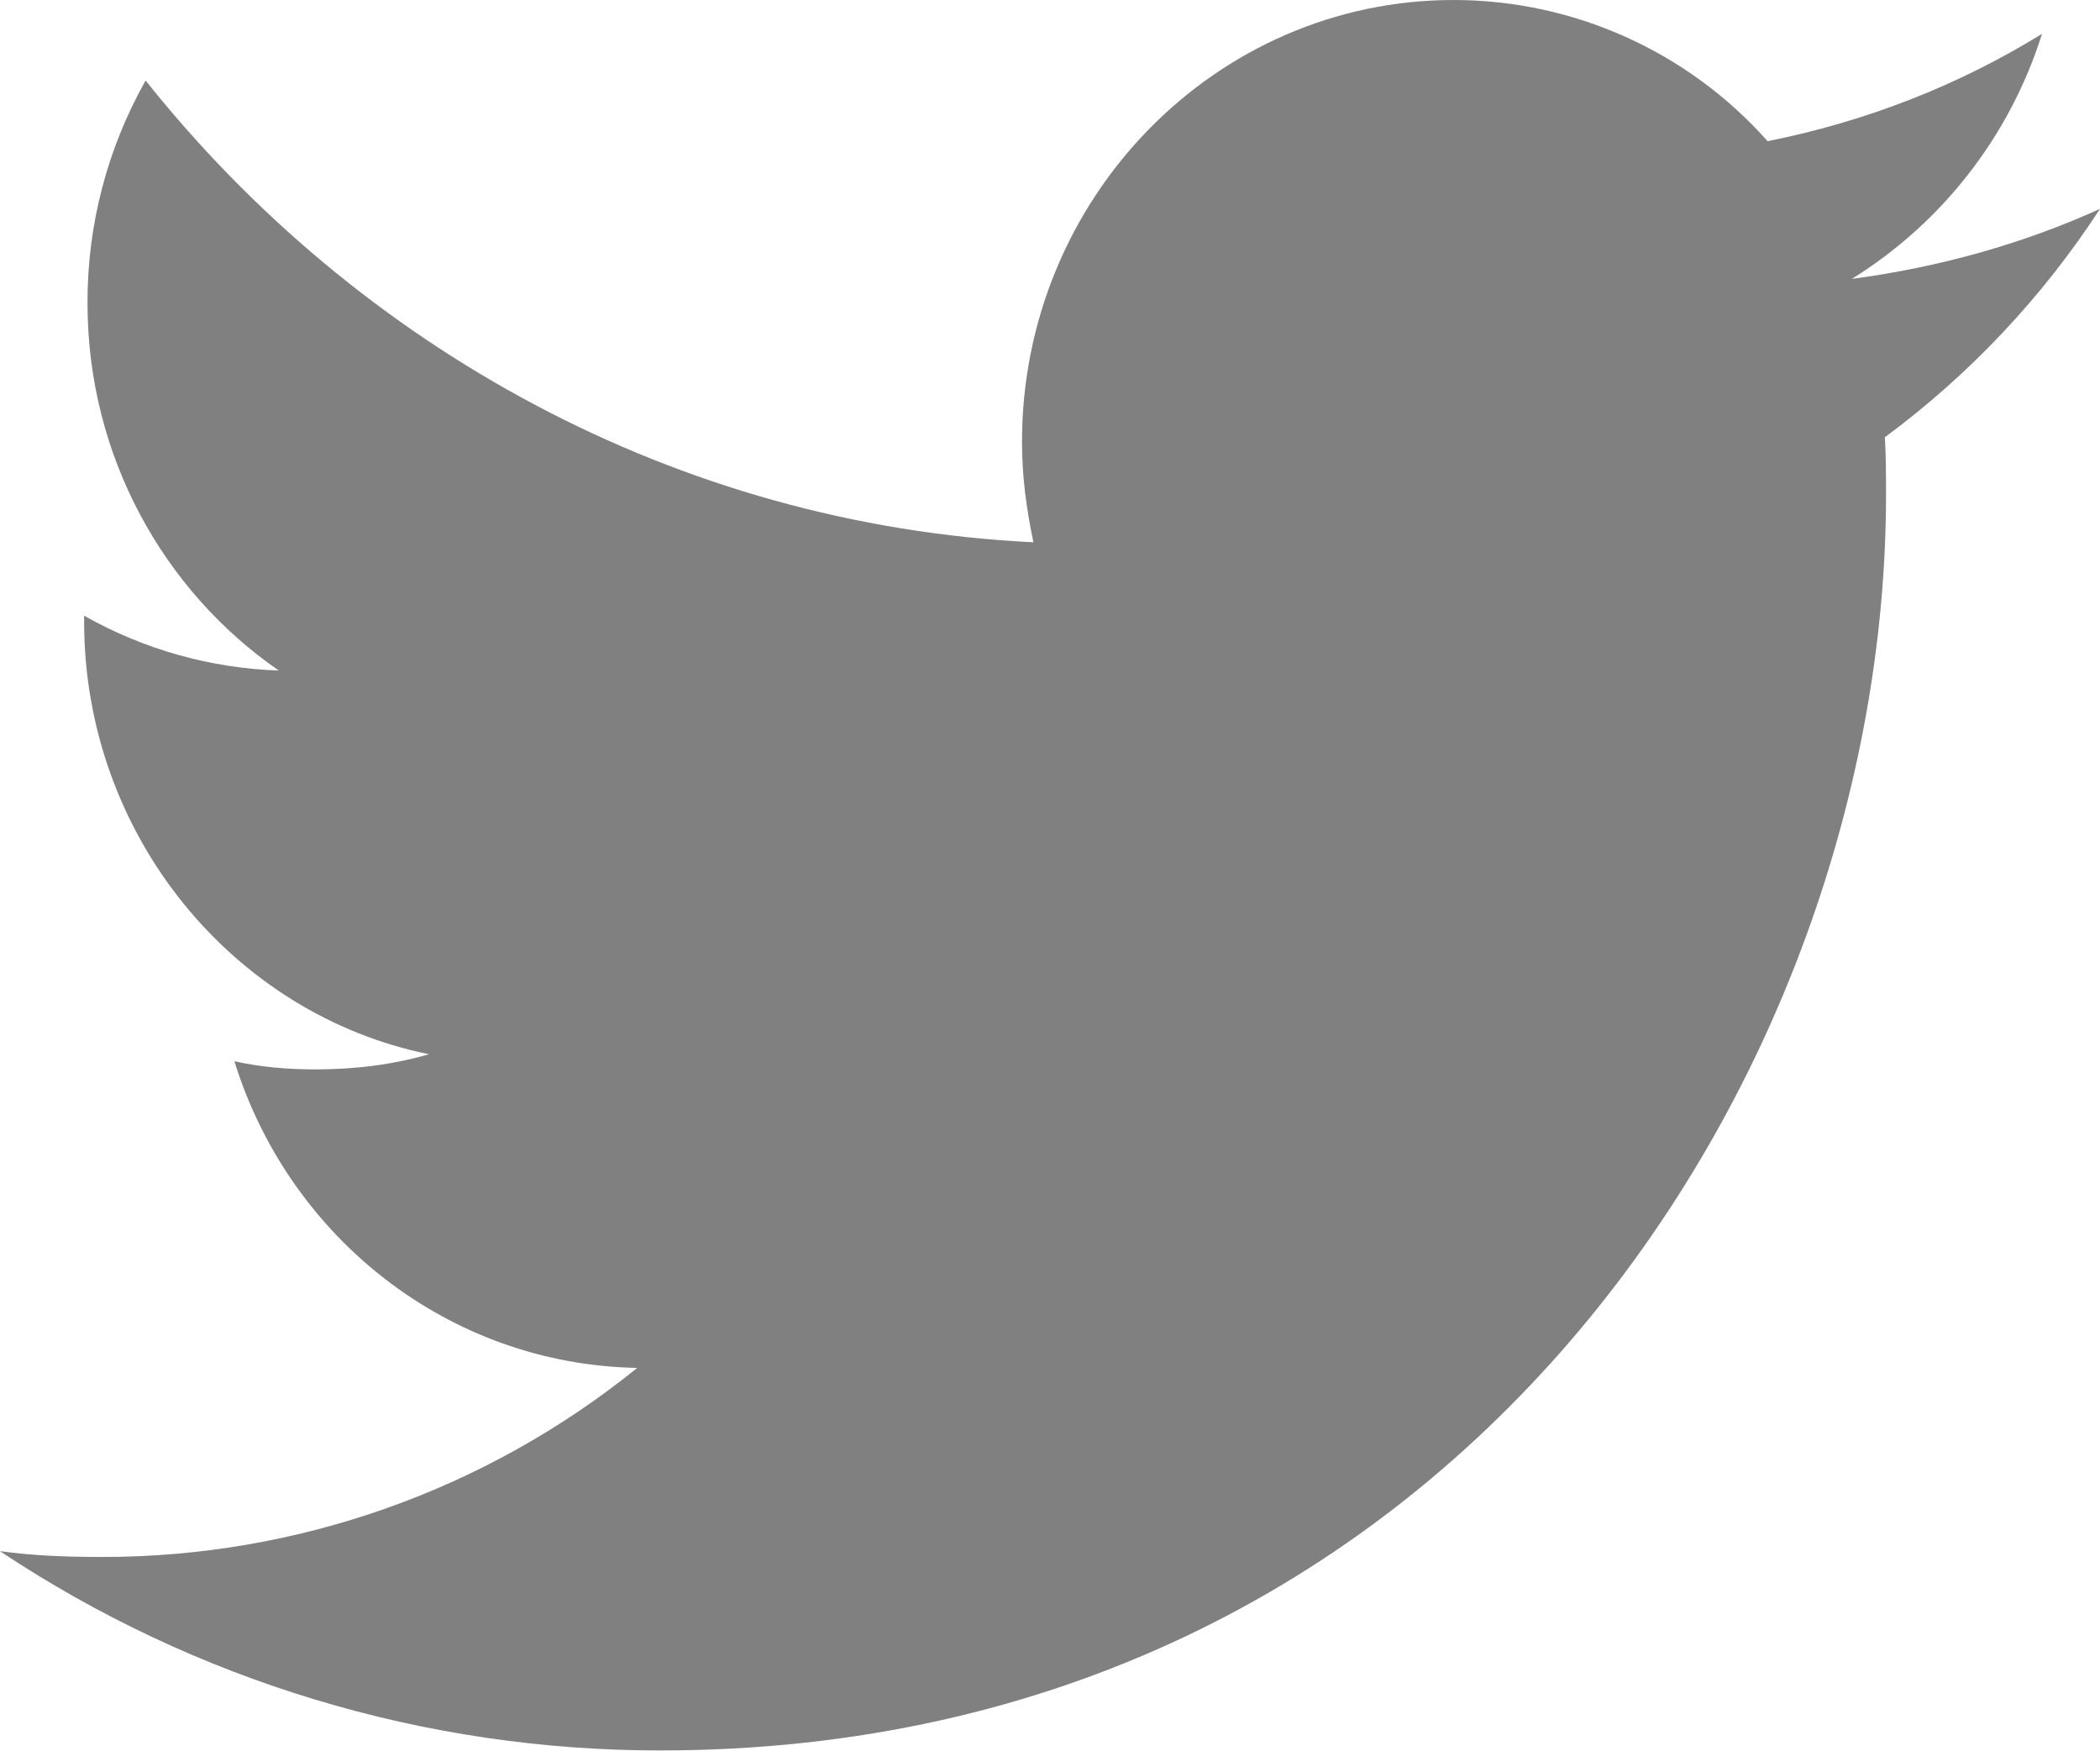
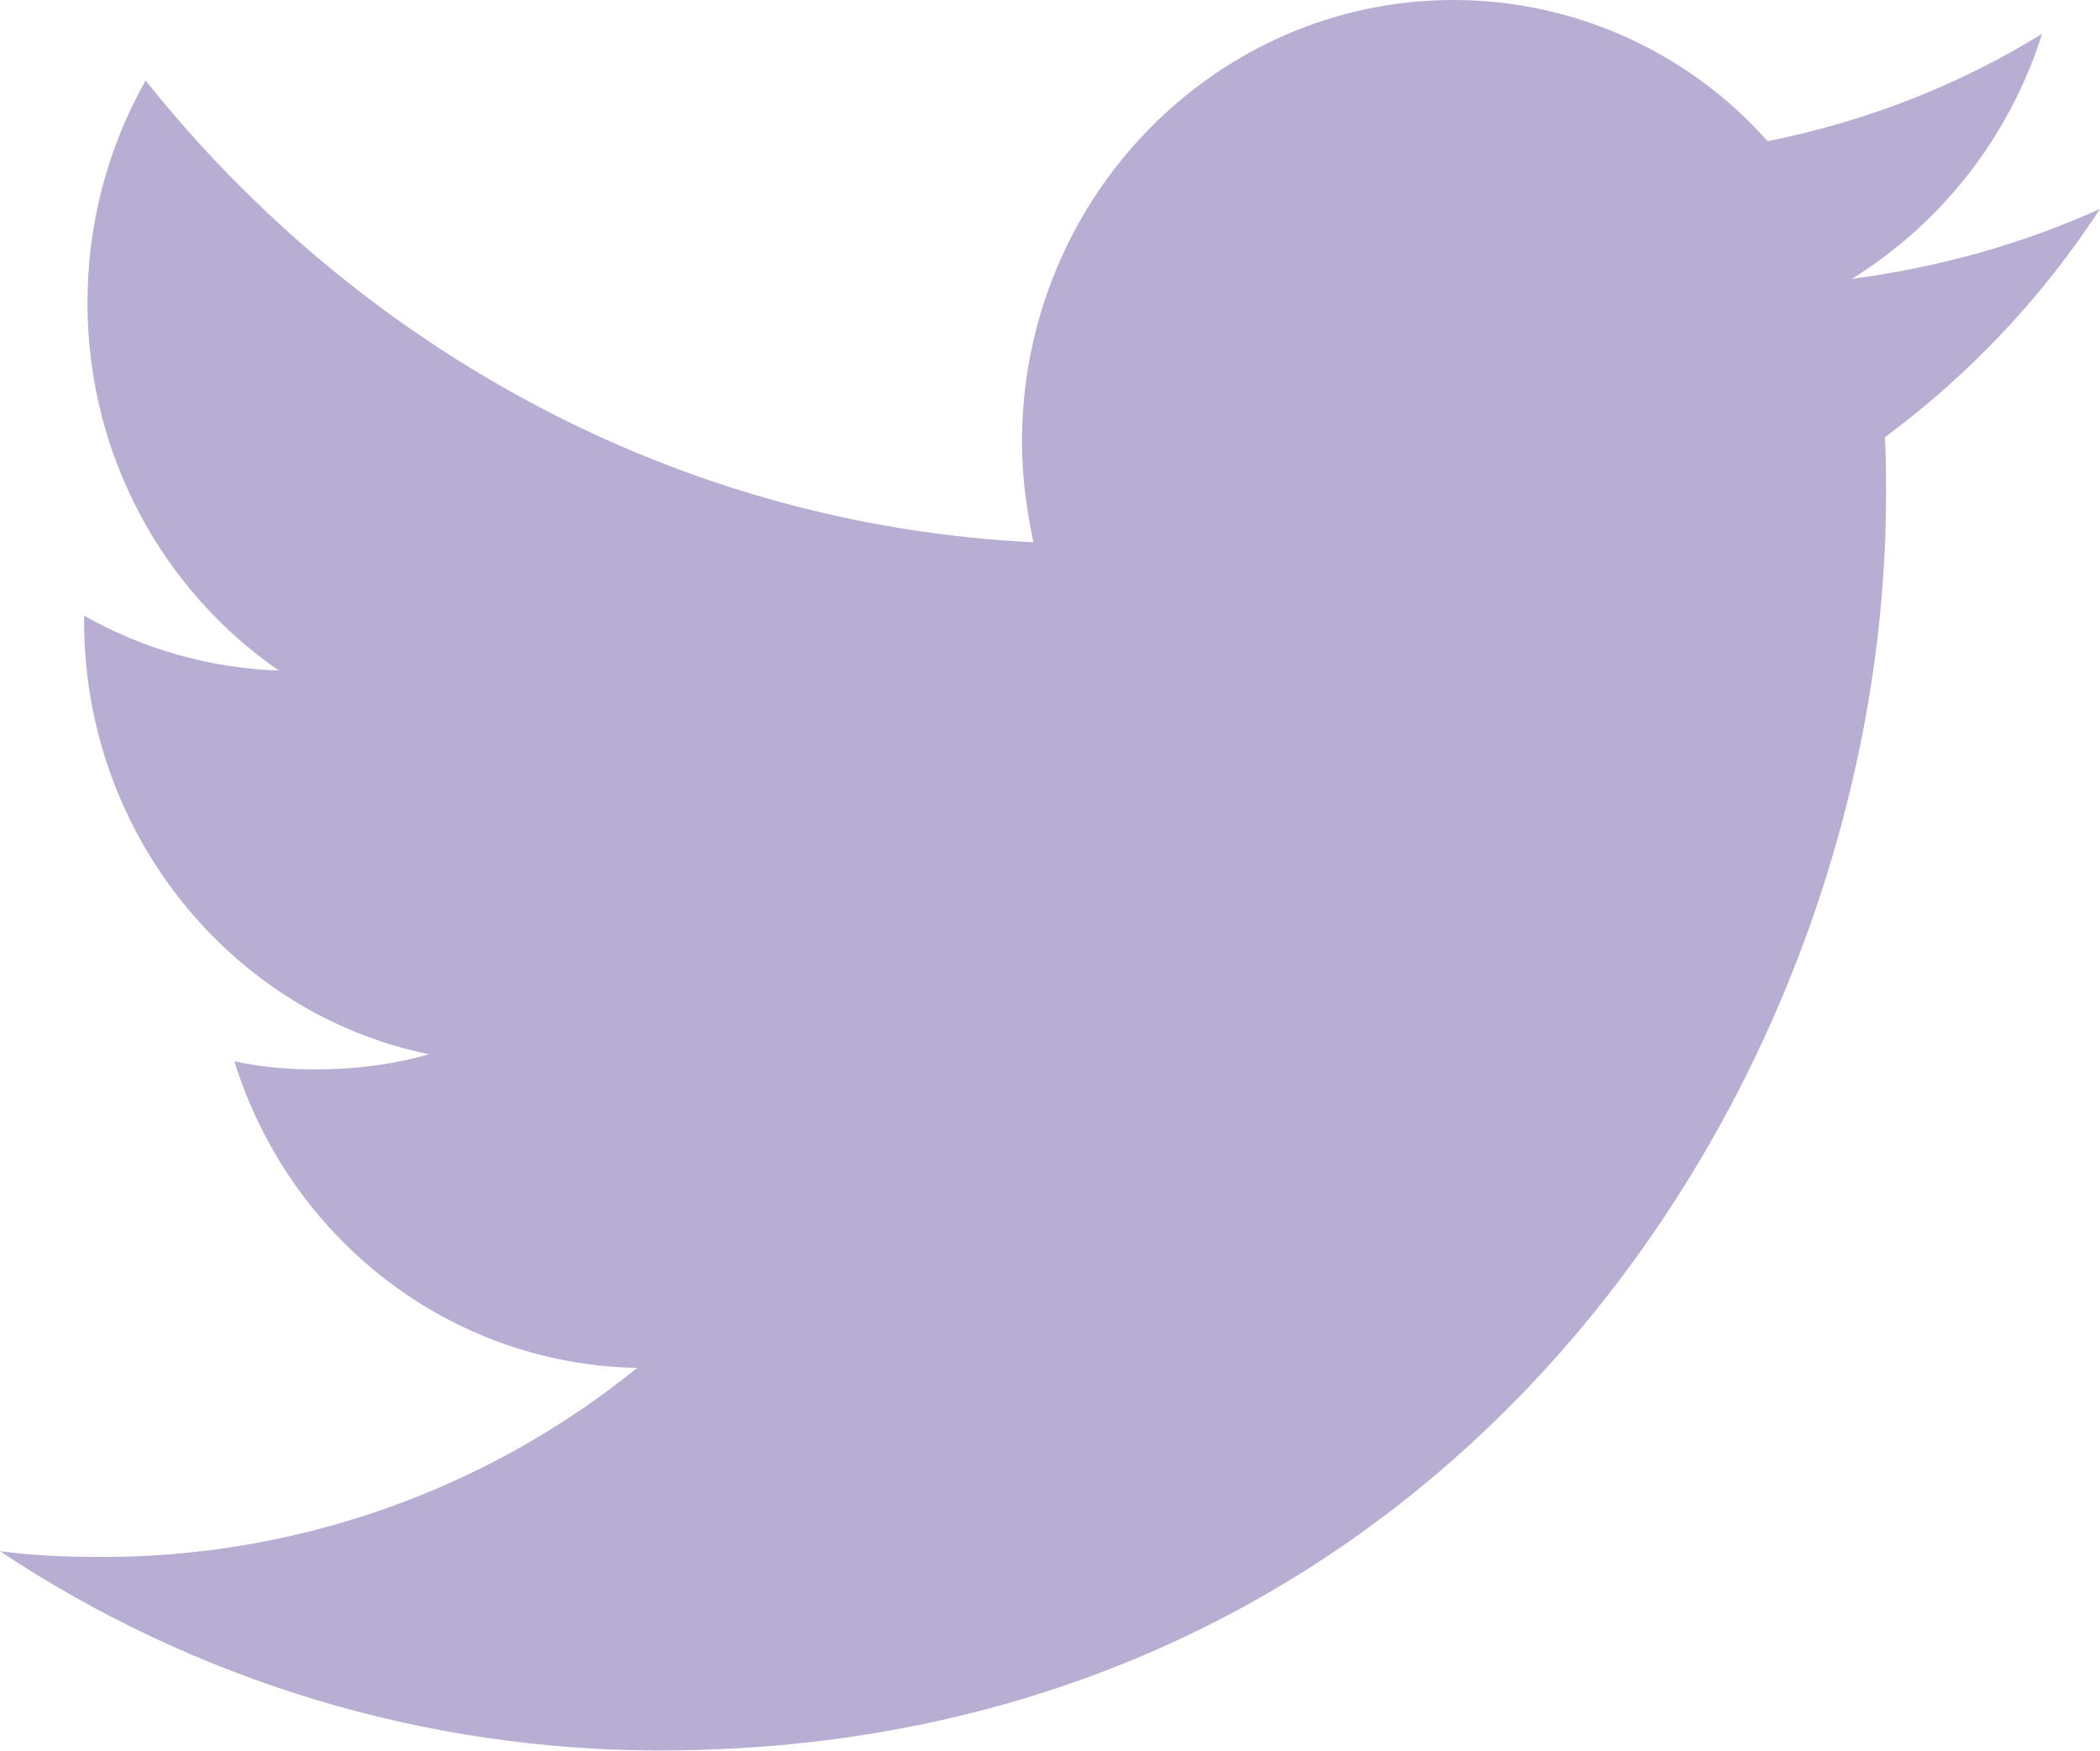
- <svg xmlns="http://www.w3.org/2000/svg" viewBox="0 0 18 15" fill="grey" color="textSubtle" class="sc-4ba21b47-0 ebMyYP" style="cursor: pointer;">
+ <svg xmlns="http://www.w3.org/2000/svg" viewBox="0 0 18 15" fill="#B8ADD2" color="textSubtle" class="sc-4ba21b47-0 ebMyYP" style="cursor: pointer;">
  <path d="M5.659 15c6.79 0 10.507-5.766 10.507-10.763 0-.16 0-.32-.01-.49A7.578 7.578 0 0018 1.79c-.663.3-1.376.5-2.127.6a3.824 3.824 0 001.63-2.1c-.713.44-1.503.75-2.352.92A3.6 3.6 0 0012.46 0C10.419 0 8.76 1.699 8.76 3.787c0 .3.039.58.098.86-3.064-.15-5.786-1.669-7.61-3.957A3.858 3.858 0 00.75 2.598c0 1.31.654 2.469 1.64 3.148a3.638 3.638 0 01-1.669-.47v.05c0 1.83 1.278 3.368 2.956 3.708-.312.09-.634.13-.976.13-.234 0-.468-.02-.692-.07.468 1.509 1.834 2.598 3.453 2.628a7.284 7.284 0 01-4.585 1.62c-.293 0-.595-.01-.878-.05A10.206 10.206 0 005.659 15z" />
</svg>
